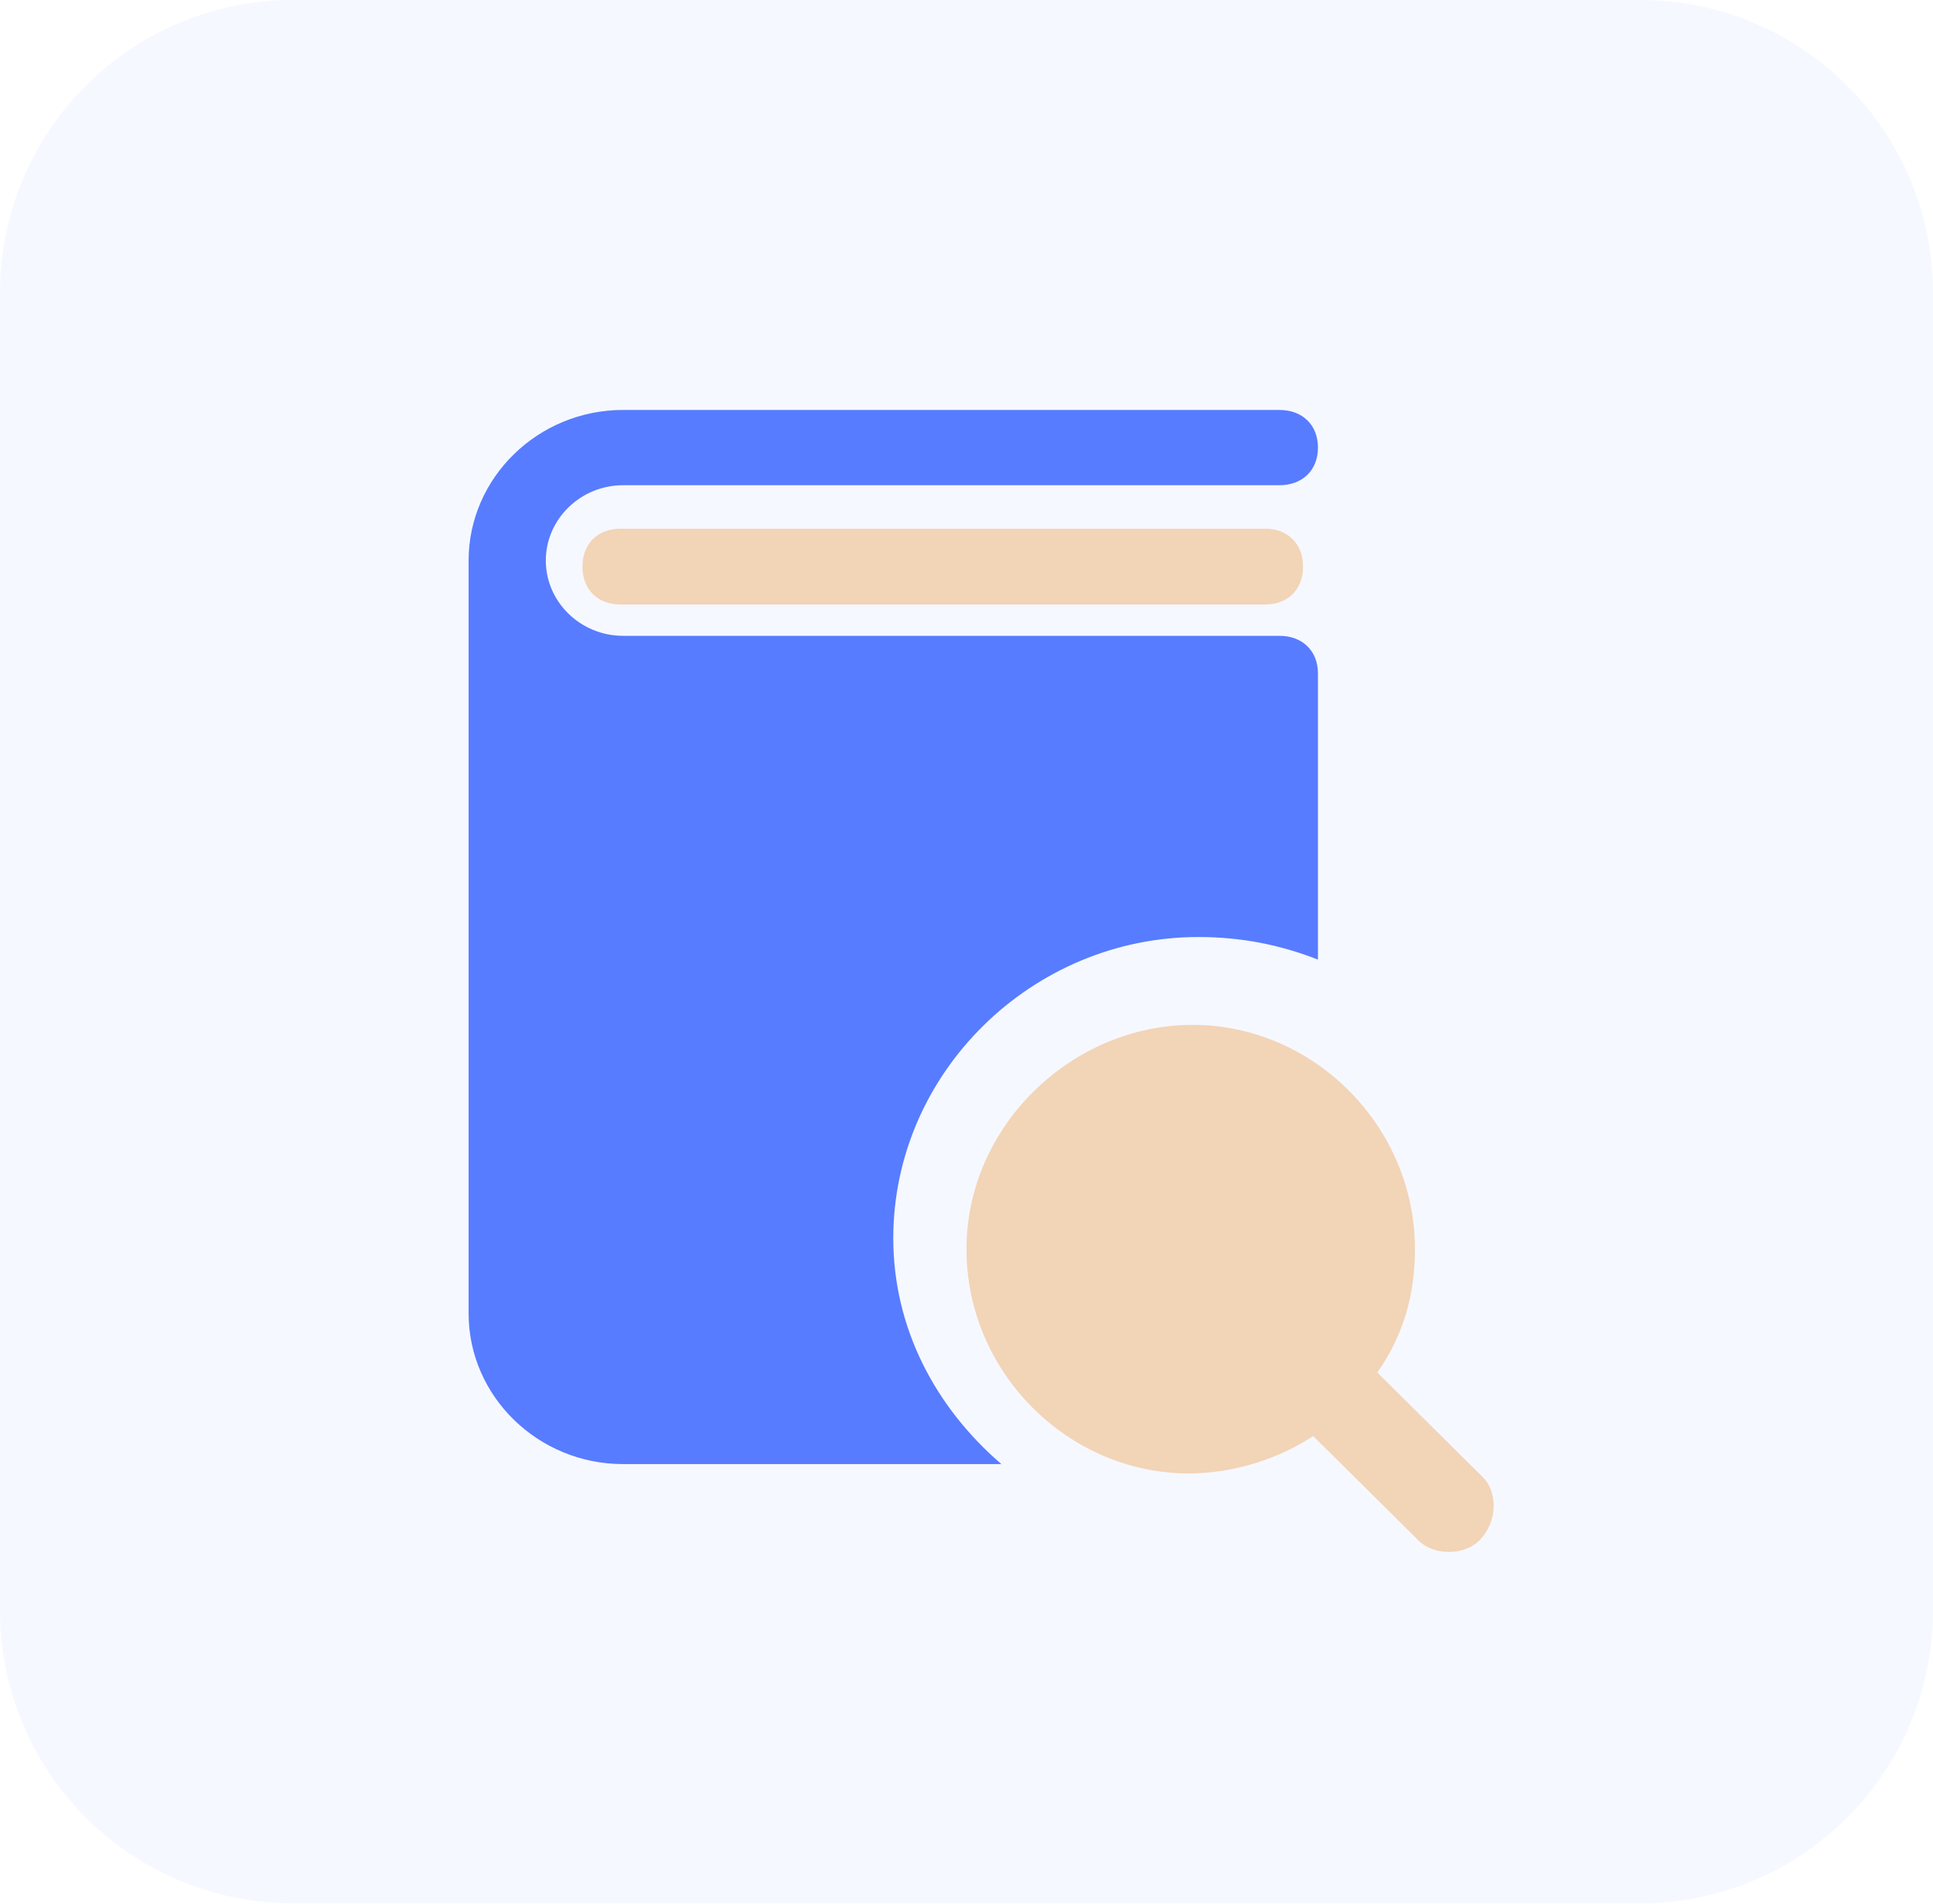
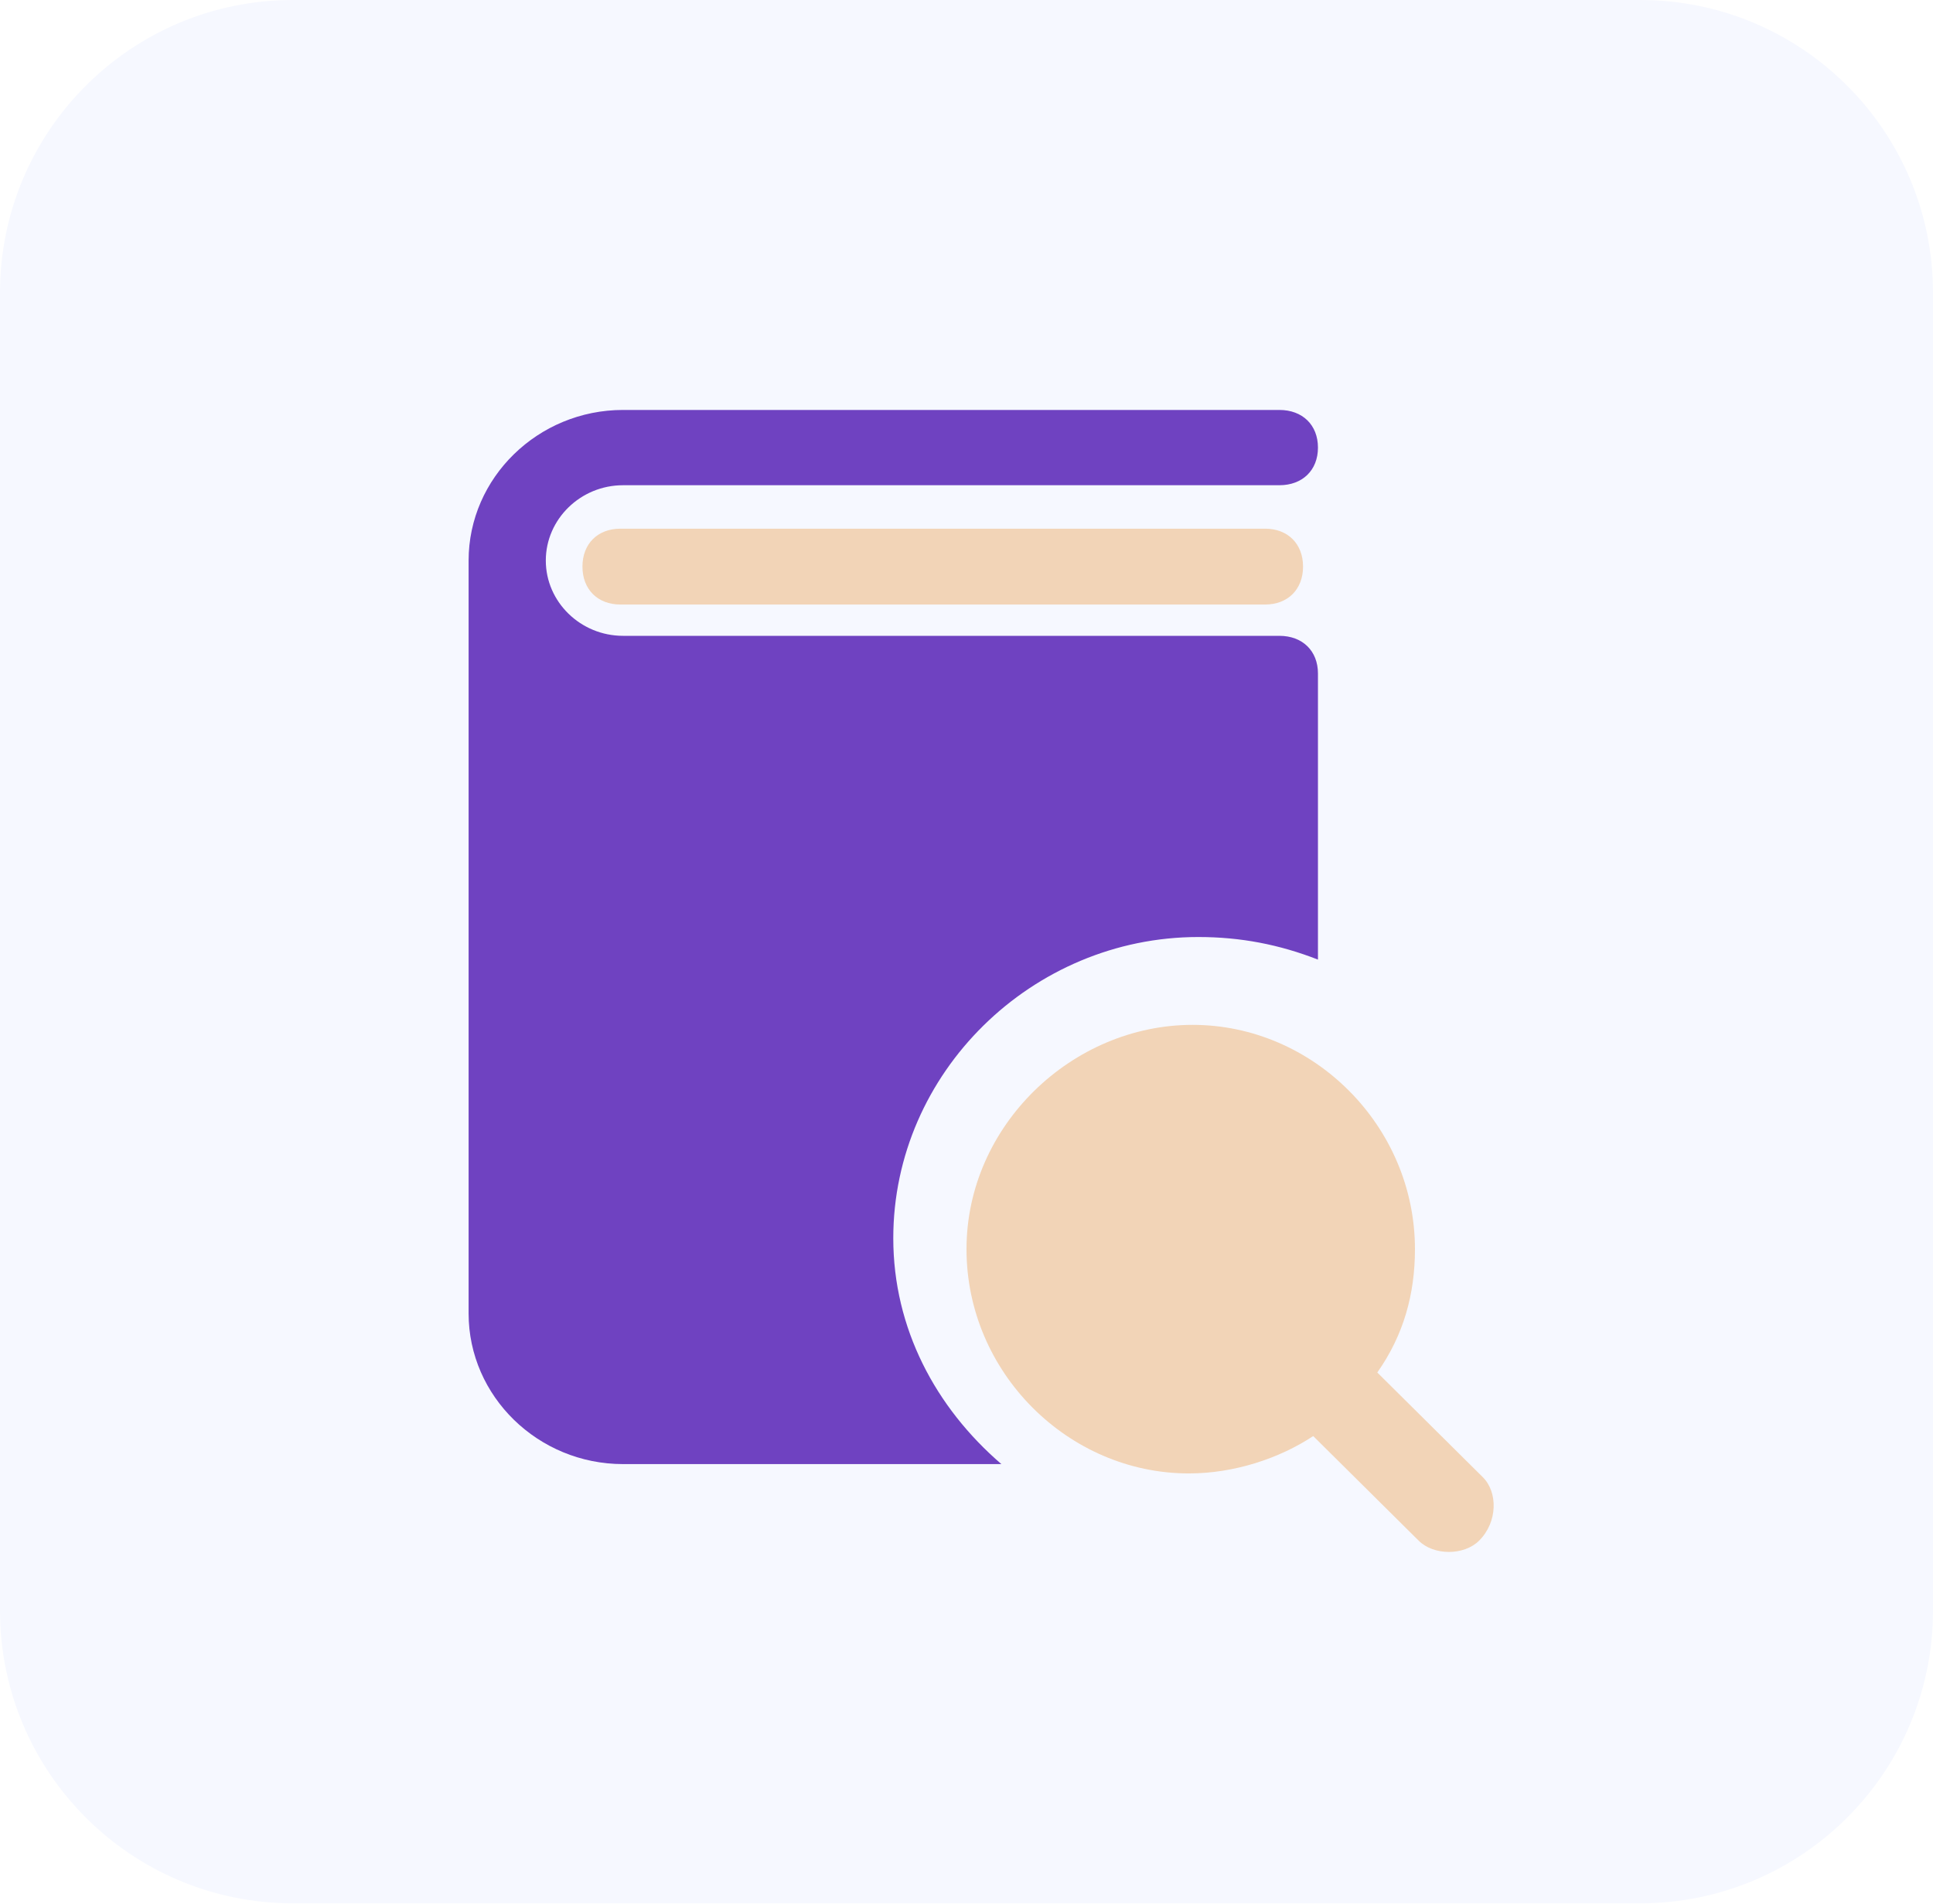
<svg xmlns="http://www.w3.org/2000/svg" width="66" height="65" viewBox="0 0 66 65" fill="none">
  <rect width="66" height="65" rx="10" fill="#F6F8FF" />
  <path d="M43.196 20.645H21.182C20.405 20.645 19.887 20.127 19.887 19.35C19.887 18.573 20.405 18.055 21.182 18.055H43.196C43.973 18.055 44.491 18.573 44.491 19.35C44.491 20.127 43.973 20.645 43.196 20.645Z" fill="#F2D4B7" />
  <path d="M50.629 50.447L47.026 46.872C47.926 45.596 48.312 44.191 48.312 42.66C48.312 38.447 44.838 35 40.721 35C36.603 35 33 38.447 33 42.66C33 46.872 36.474 50.319 40.592 50.319C42.136 50.319 43.68 49.809 44.838 49.043L48.441 52.617C48.956 53.128 49.985 53.128 50.5 52.617C51.143 51.979 51.143 50.957 50.629 50.447Z" fill="#F2D4B7" />
-   <path d="M30.5 42.286C30.5 36.629 35.245 32 40.914 32C42.364 32 43.682 32.257 45 32.771V23C45 22.229 44.473 21.714 43.682 21.714H23.909H21.273C19.823 21.714 18.636 20.557 18.636 19.143C18.636 17.729 19.823 16.571 21.273 16.571H43.682C44.473 16.571 45 16.057 45 15.286C45 14.514 44.473 14 43.682 14H21.273C18.373 14 16 16.314 16 19.143V44.857C16 47.686 18.373 50 21.273 50H23.909H34.191C31.95 48.071 30.5 45.371 30.5 42.286Z" fill="#577CFF" />
+   <path d="M30.5 42.286C30.5 36.629 35.245 32 40.914 32C42.364 32 43.682 32.257 45 32.771V23C45 22.229 44.473 21.714 43.682 21.714H23.909H21.273C19.823 21.714 18.636 20.557 18.636 19.143C18.636 17.729 19.823 16.571 21.273 16.571H43.682C44.473 16.571 45 16.057 45 15.286C45 14.514 44.473 14 43.682 14H21.273C18.373 14 16 16.314 16 19.143V44.857C16 47.686 18.373 50 21.273 50H23.909H34.191C31.95 48.071 30.5 45.371 30.5 42.286Z" fill="#6F42C1" />
</svg>
